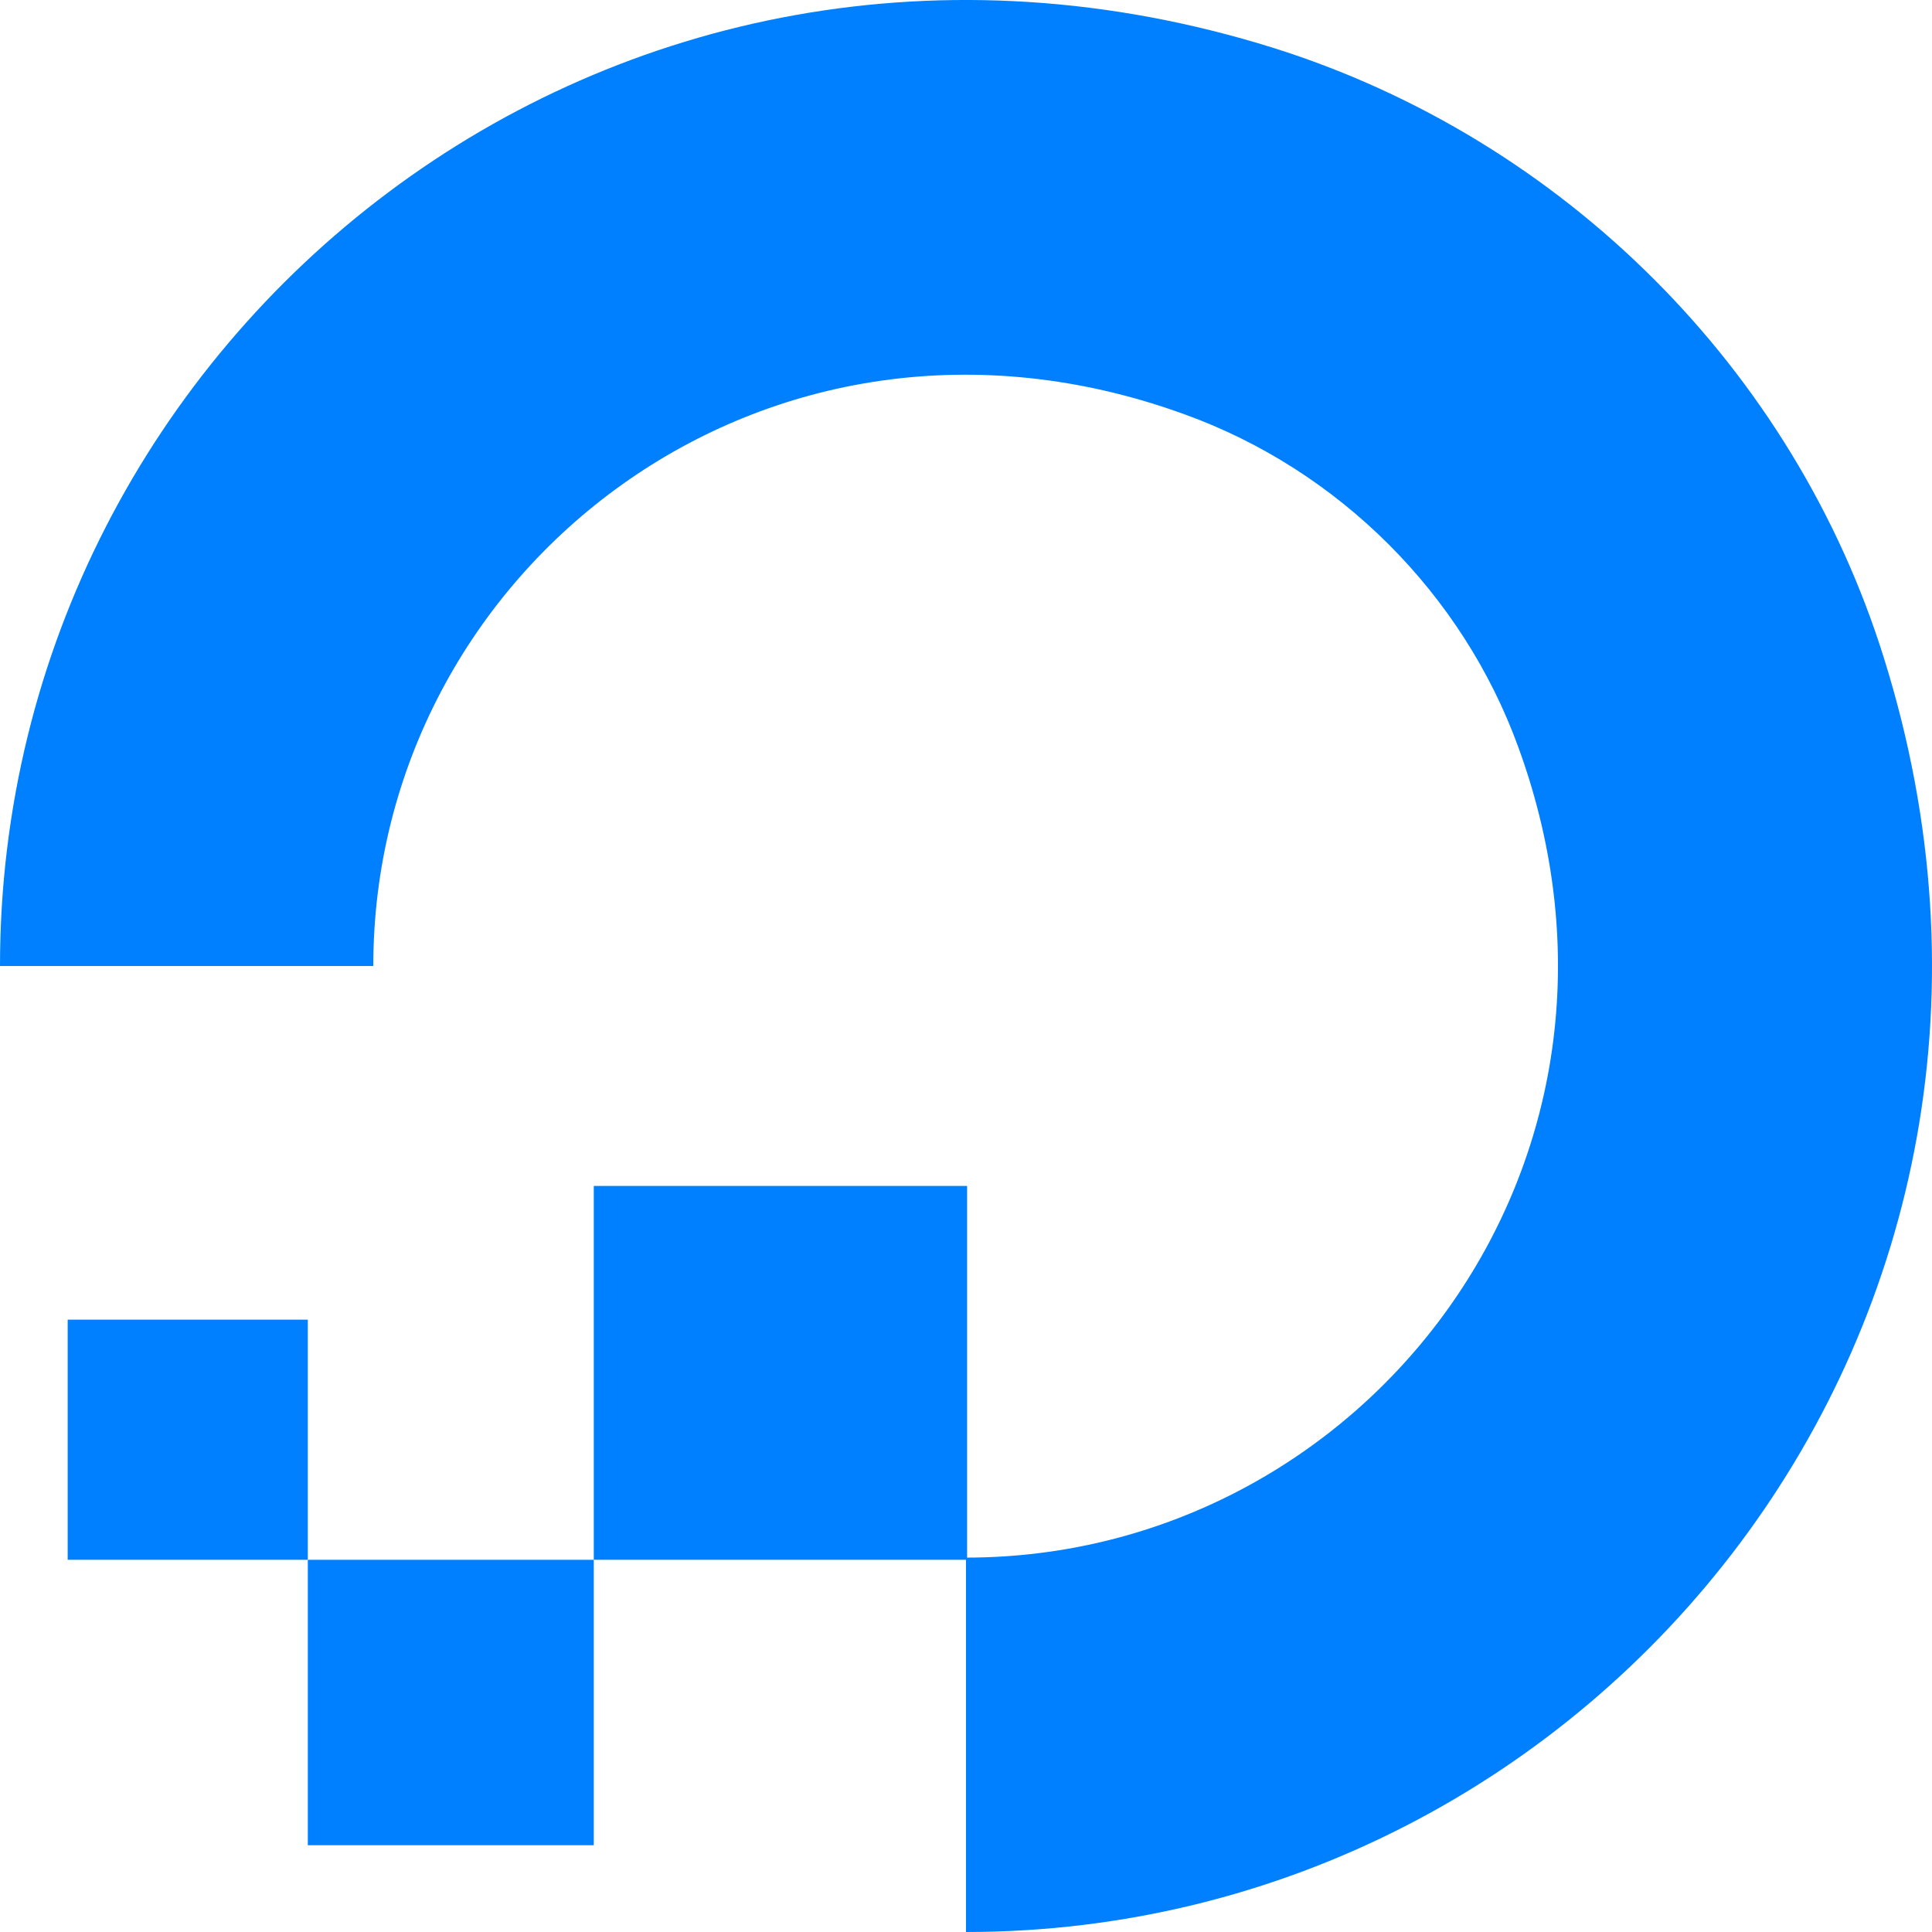
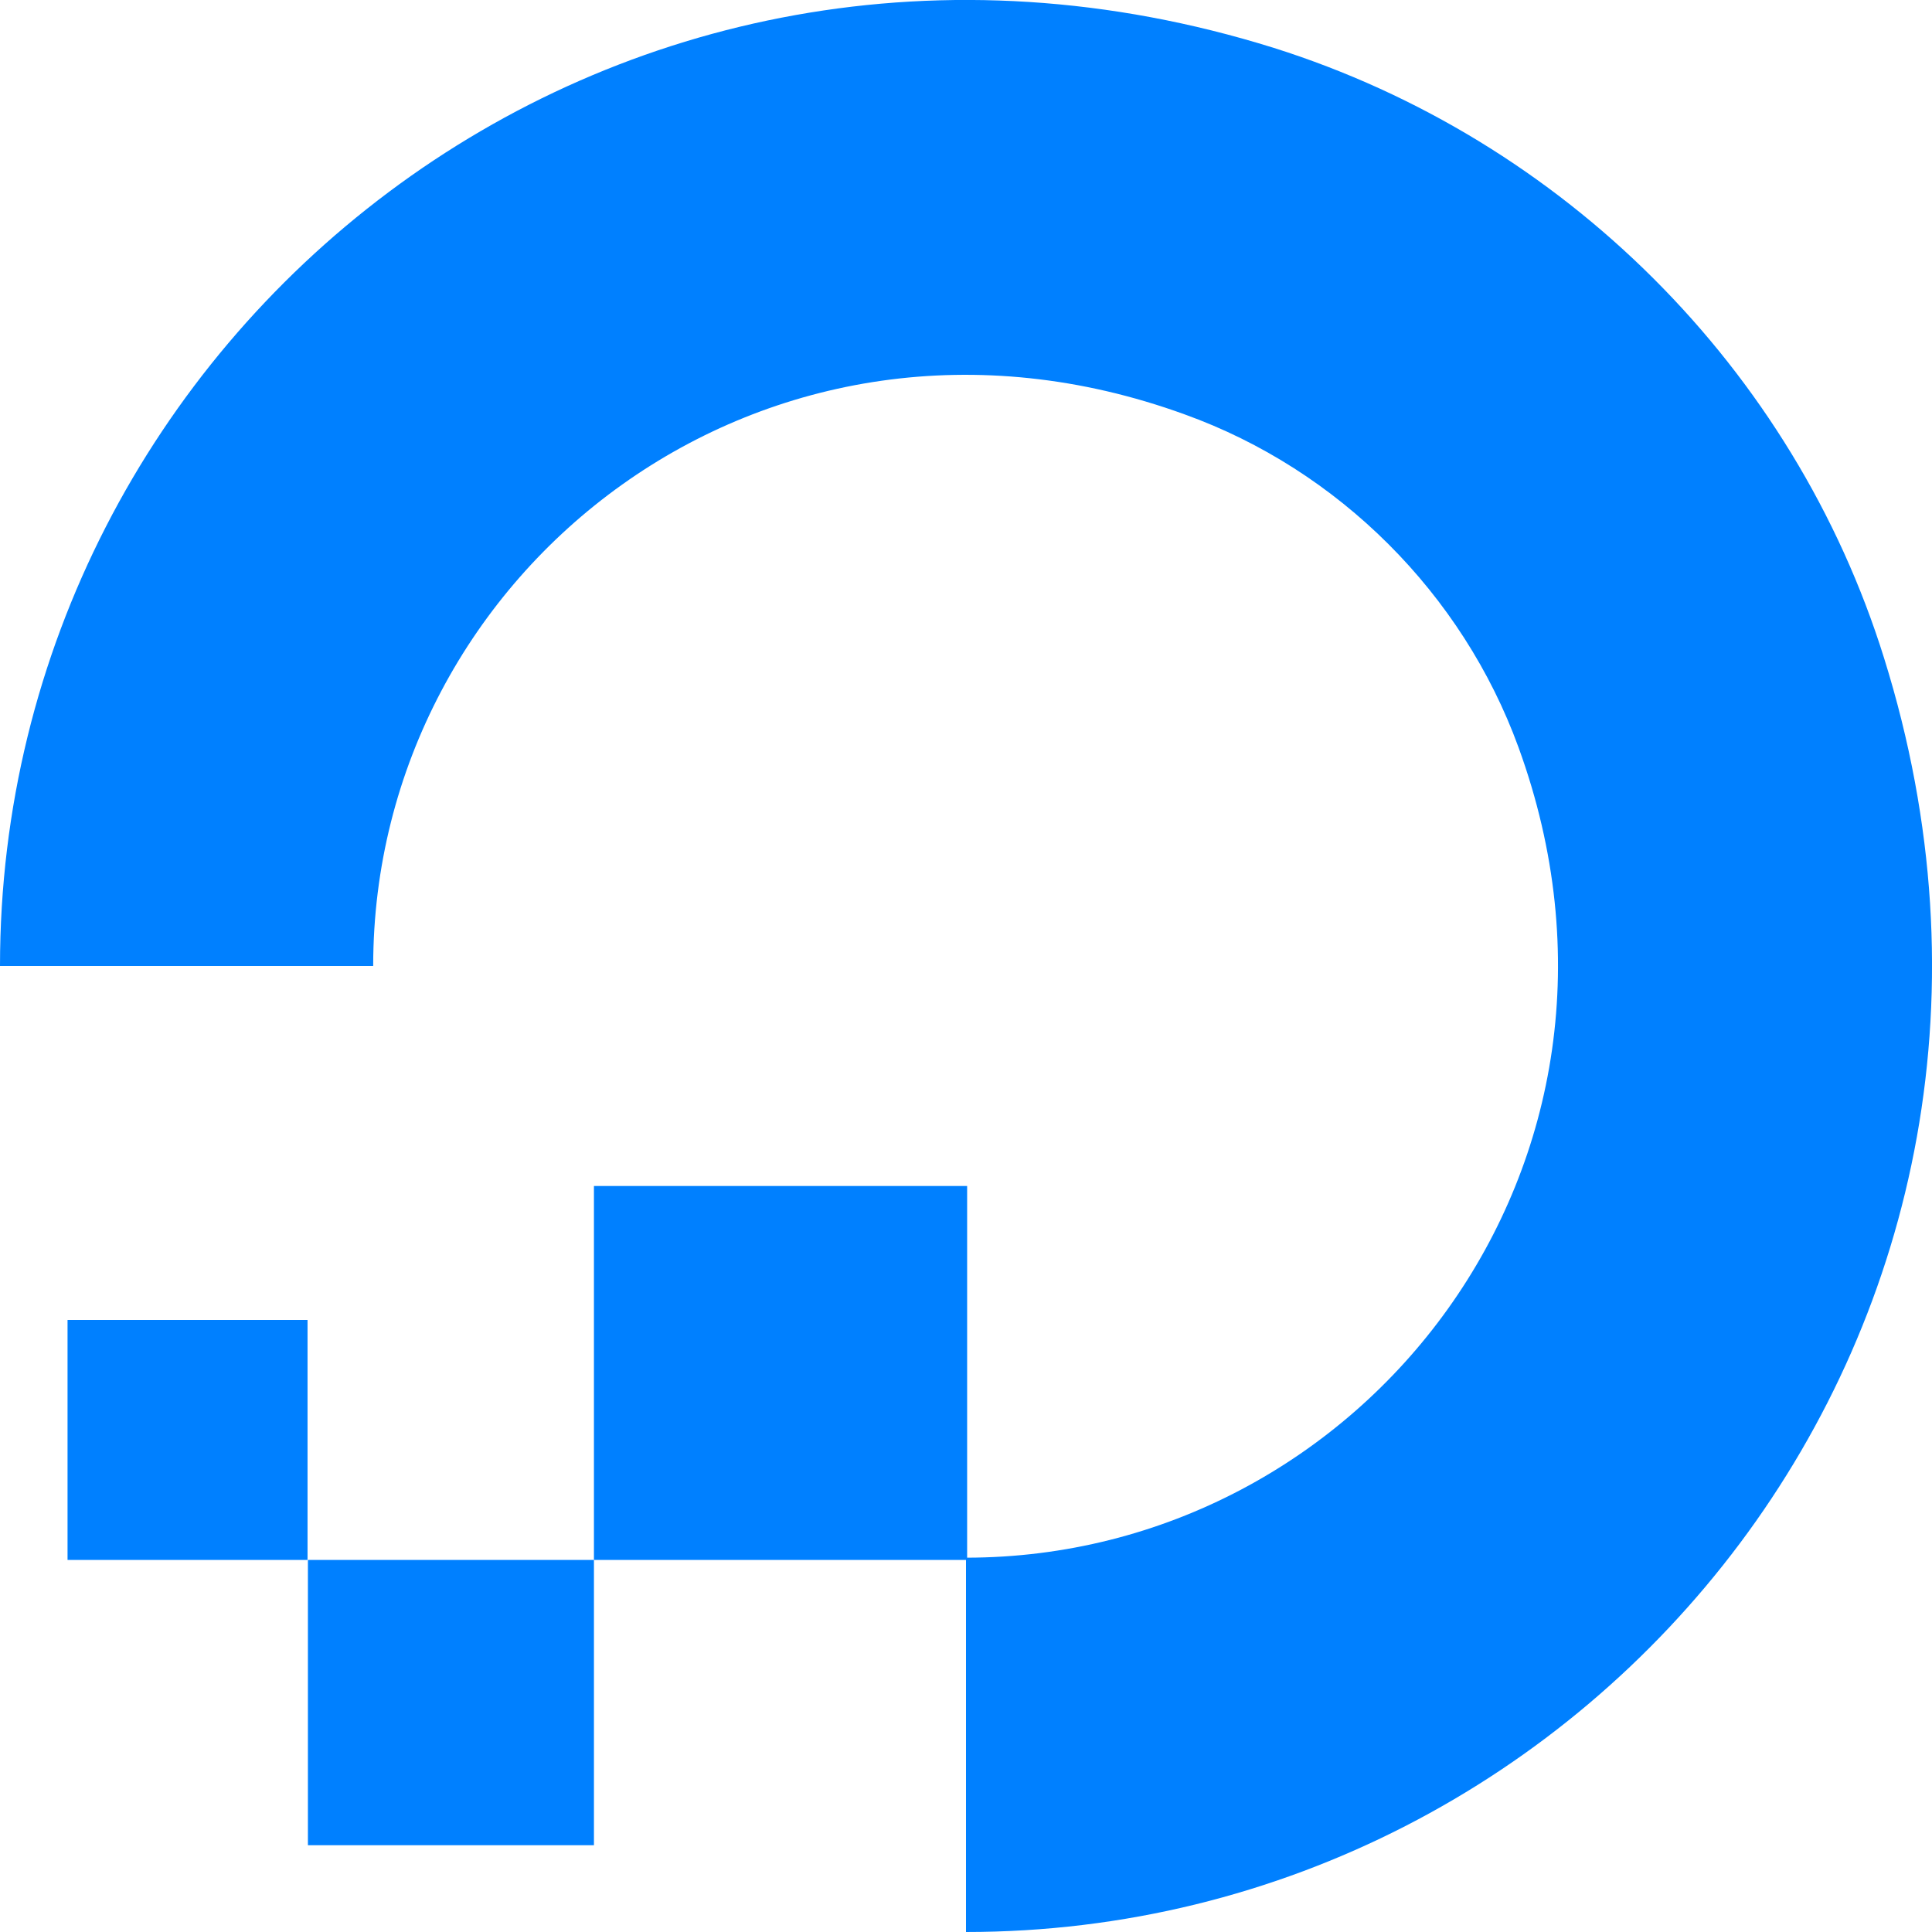
- <svg xmlns="http://www.w3.org/2000/svg" version="1.1" id="Layer_1" x="0px" y="0px" viewBox="0 0 354 354" style="enable-background:new 0 0 354 354;" xml:space="preserve">
+ <svg xmlns="http://www.w3.org/2000/svg" version="1.1" id="Layer_1" x="0px" y="0px" viewBox="0 0 512 512" style="enable-background:new 0 0 512 512;" xml:space="preserve">
  <style type="text/css">
	.st0{fill:#0080FF;}
	.st1{fill-rule:evenodd;clip-rule:evenodd;fill:#0080FF;}
</style>
  <g id="XMLID_690_">
    <g id="XMLID_691_">
      <g>
        <g id="XMLID_44_">
          <g id="XMLID_48_">
-             <path id="XMLID_49_" class="st0" d="M177,354v-68.6c72.7,0,129.1-72.1,101.2-148.5c-10.2-28.1-32.9-50.8-61.2-61       C140.5,48.1,68.4,104.3,68.4,177l0,0H0C0,61.2,112-29.2,233.4,8.8c53,16.7,95.3,58.8,111.8,111.8C383.2,242,292.8,354,177,354z       " />
+             <path id="XMLID_49_" class="st0" d="M256,512v-99.2c105.1,0,186.7-104.3,146.4-214.8c-14.8-40.6-47.6-73.5-88.5-88.2       C203.2,69.6,98.9,150.9,98.9,256l0,0H0C0,88.5,162-42.2,337.6,12.7c76.7,24.2,137.8,85,161.7,161.7       C554.2,350,423.5,512,256,512z" />
          </g>
-           <polygon id="XMLID_47_" class="st1" points="177.2,285.8 108.8,285.8 108.8,217.3 108.8,217.3 177.2,217.3 177.2,217.3     " />
-           <polygon id="XMLID_46_" class="st1" points="108.8,338.1 56.4,338.1 56.4,338.1 56.4,285.8 108.8,285.8     " />
-           <path id="XMLID_45_" class="st1" d="M56.4,285.8h-44l0,0v-44l0,0h44l0,0V285.8z" />
+           <polygon id="XMLID_47_" class="st1" points="256.3,413.4 157.4,413.4 157.4,314.3 157.4,314.3 256.3,314.3 256.3,314.3     " />
+           <polygon id="XMLID_46_" class="st1" points="157.4,489 81.6,489 81.6,489 81.6,413.4 157.4,413.4     " />
+           <path id="XMLID_45_" class="st1" d="M81.6,413.4H17.9l0,0v-63.6l0,0h63.6l0,0V413.4z" />
        </g>
      </g>
    </g>
  </g>
</svg>
